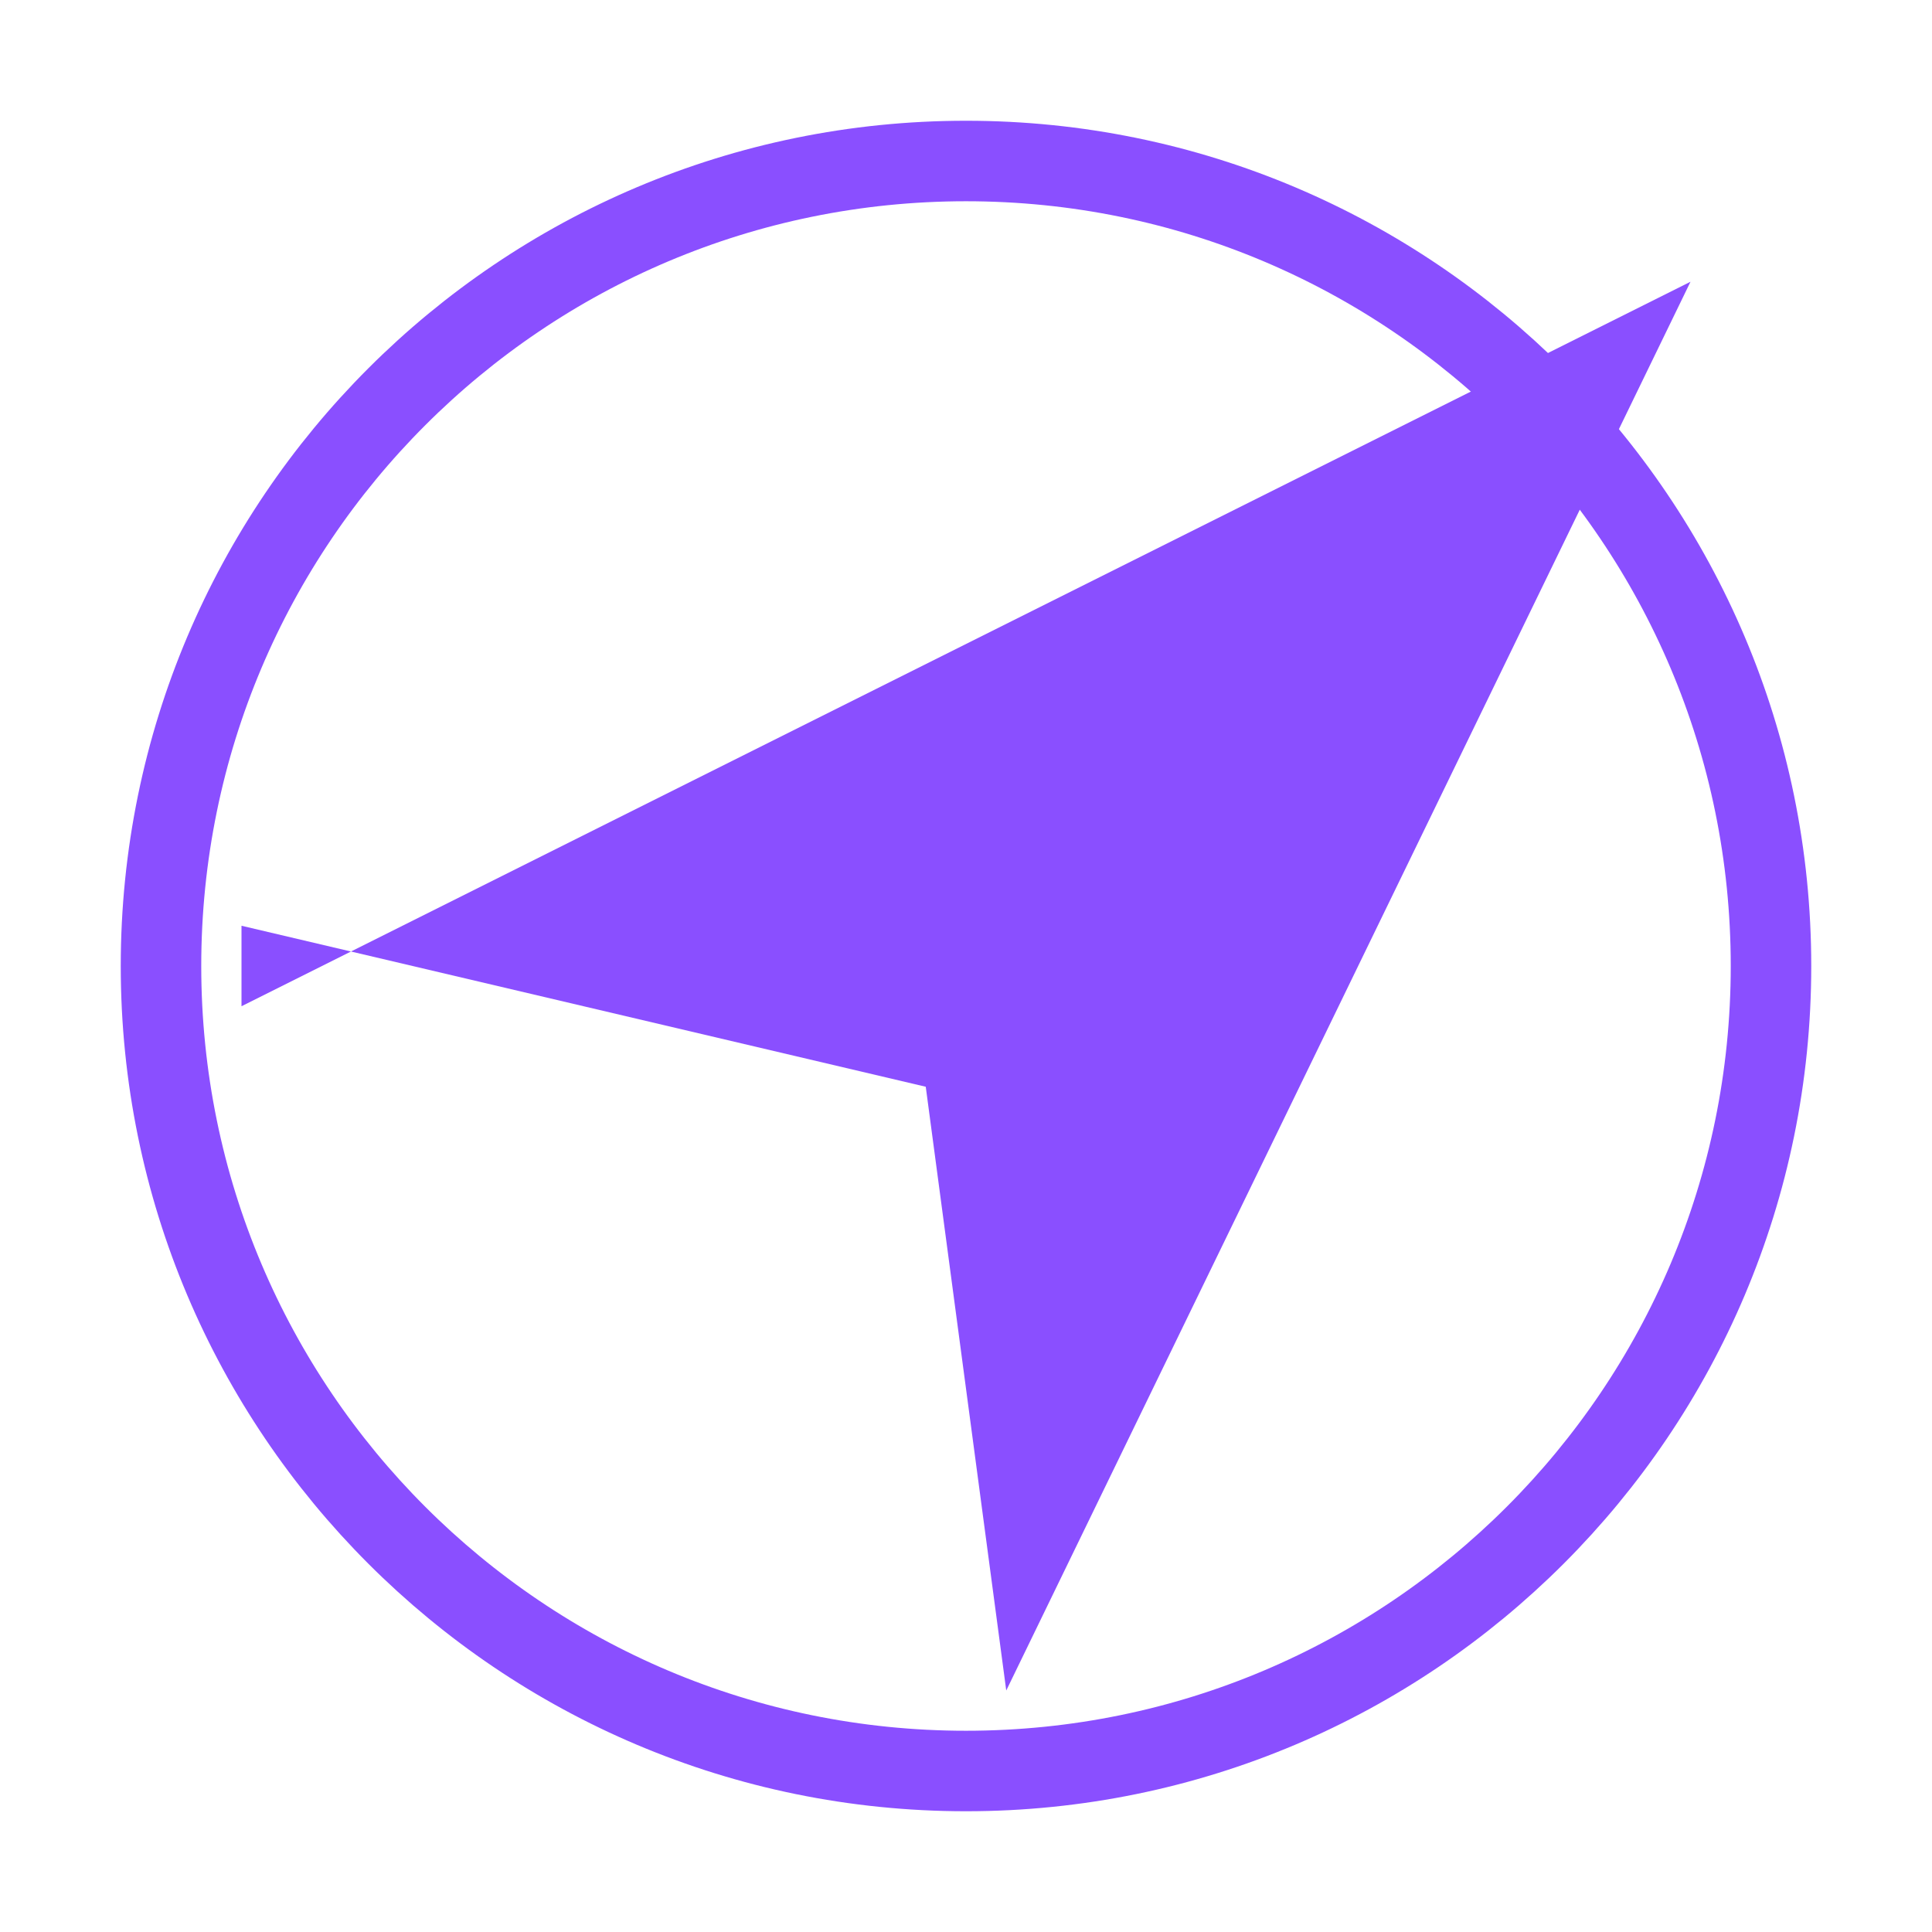
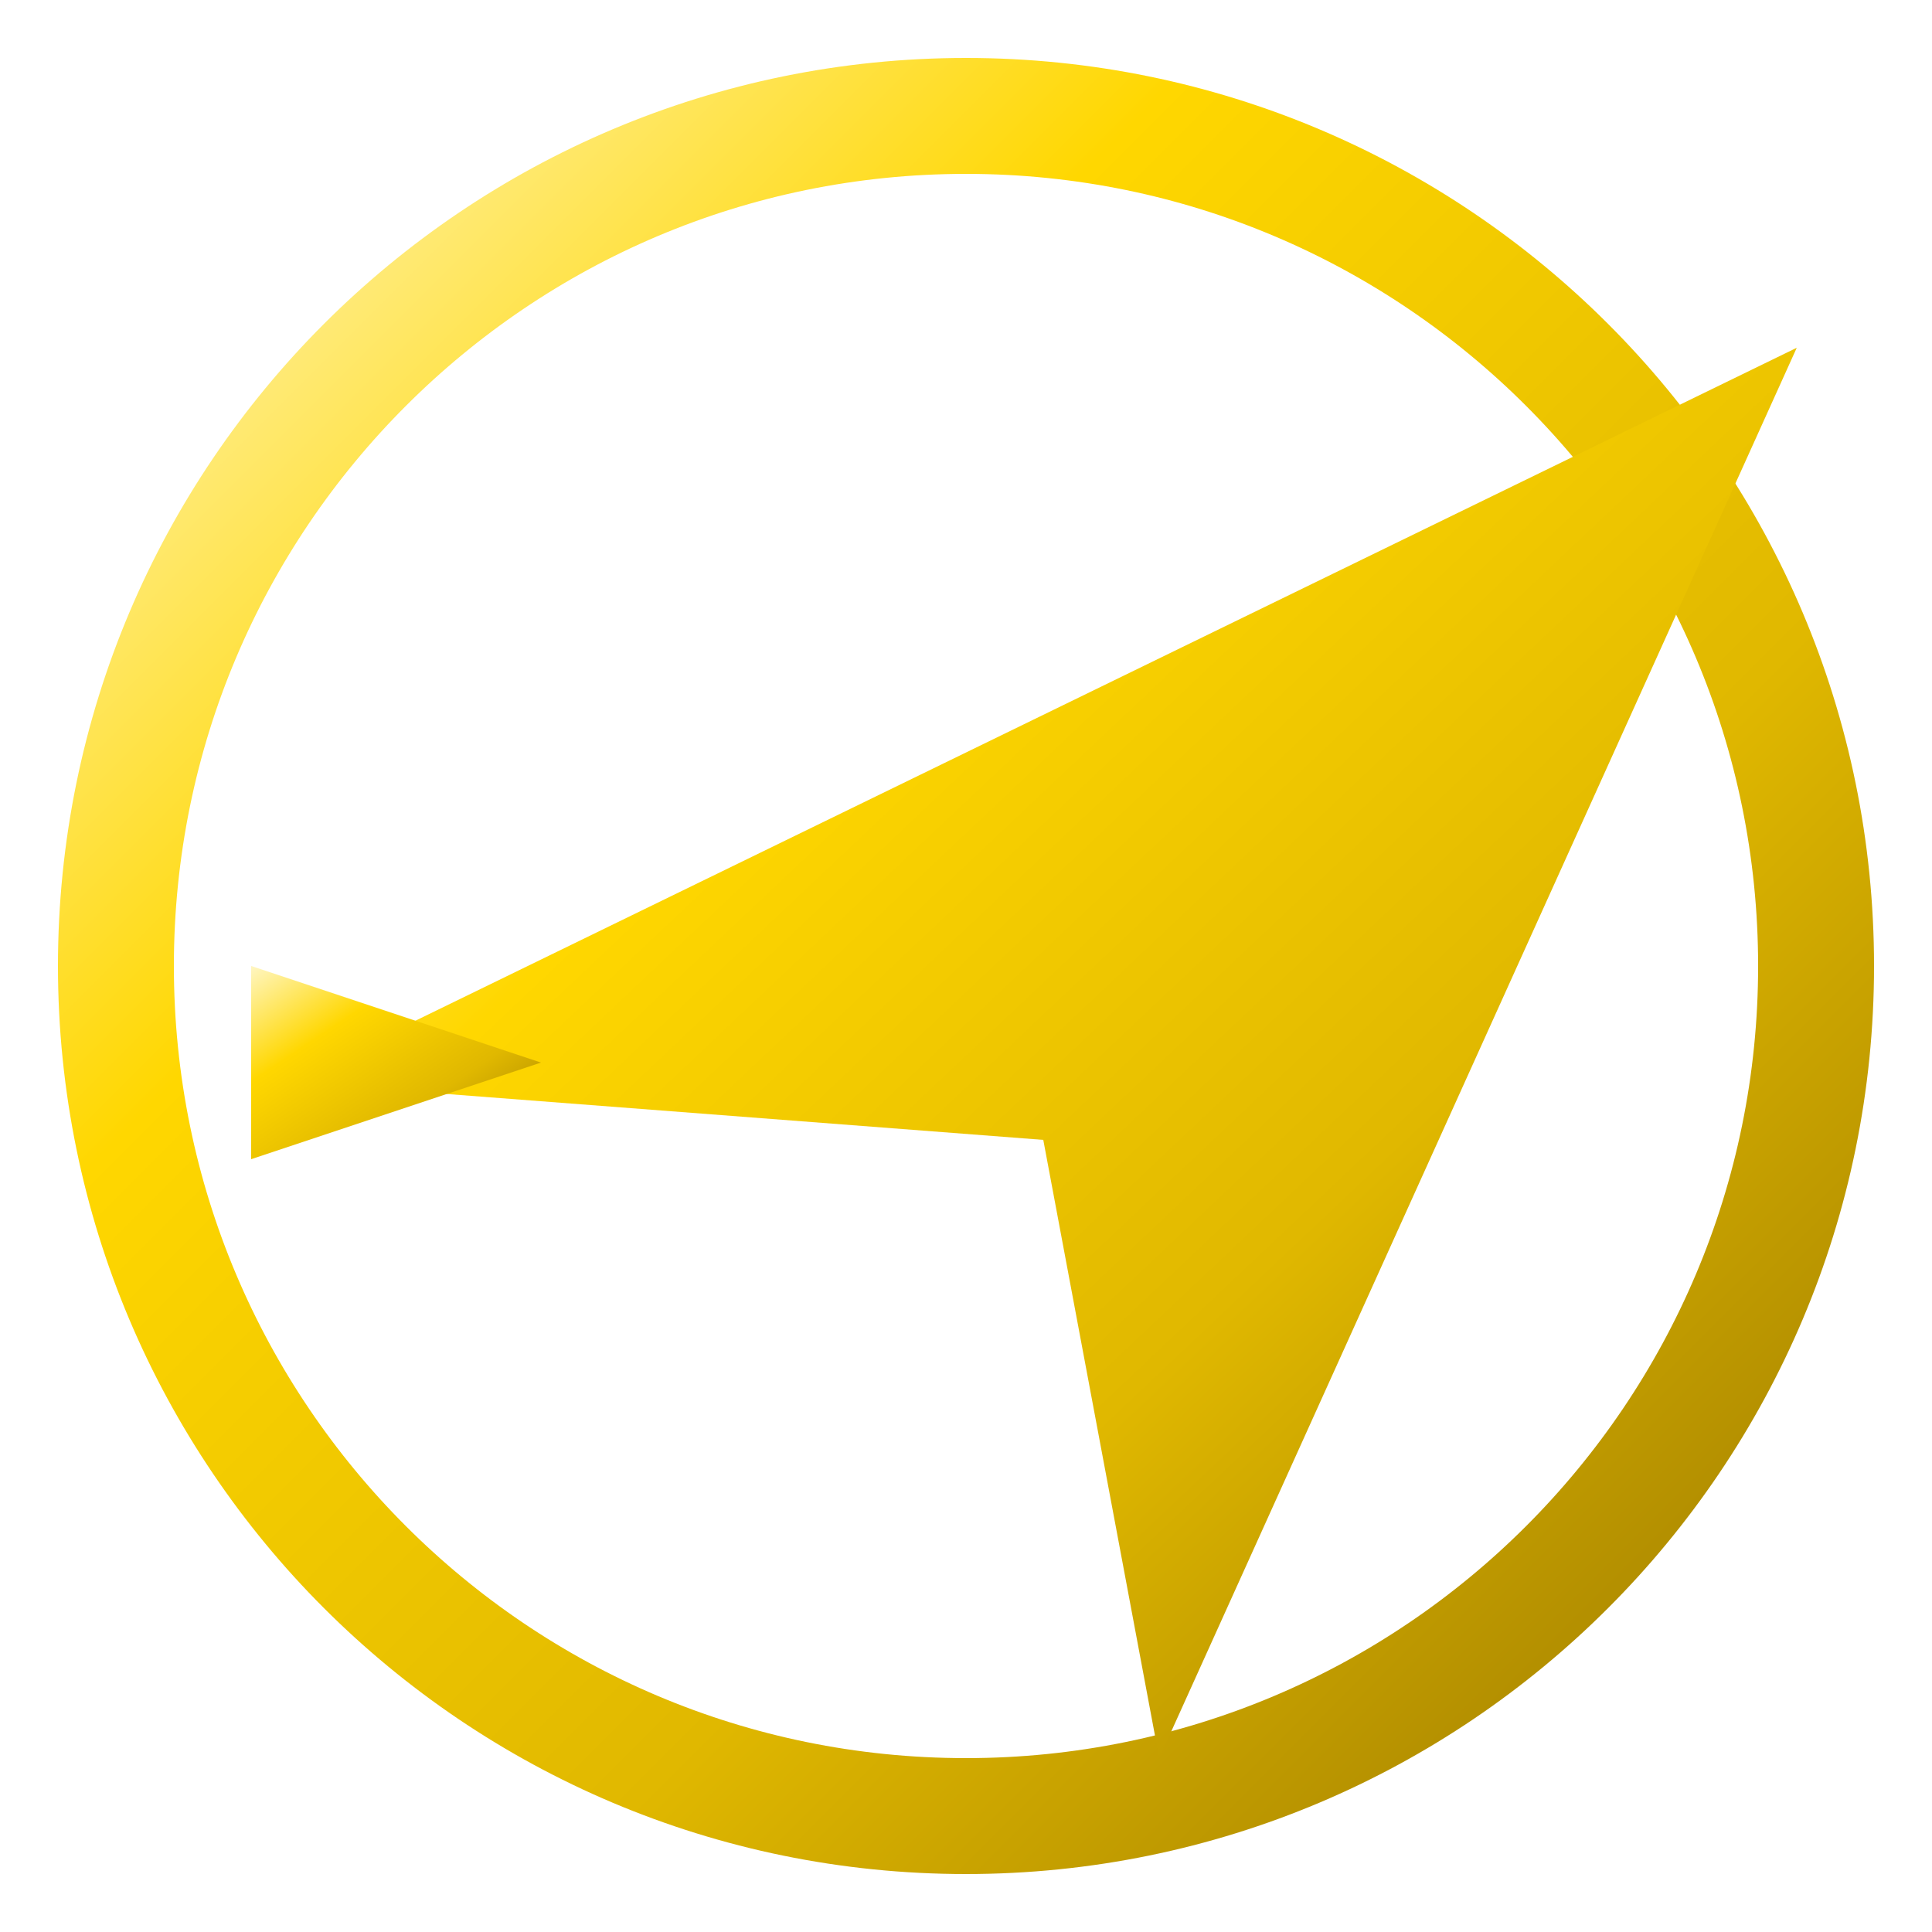
- <svg xmlns="http://www.w3.org/2000/svg" width="10" height="10" viewBox="0 0 24 24" fill="none" aria-label="PromptPilot Logo">
-   <circle cx="12" cy="12" r="10" stroke="#8A4FFF" stroke-width="1" />
-   <path d="M3 12.5L21 3.5L12.5 21L11.5 13.5L3 11.5Z" fill="#8A4FFF" />
+ <svg xmlns="http://www.w3.org/2000/svg" width="320" height="320" viewBox="0 0 200 200">
+   <defs>
+     <linearGradient id="gold" x1="0%" y1="0%" x2="100%" y2="100%">
+       <stop offset="0%" stop-color="#FFF6C2" />
+       <stop offset="30%" stop-color="#FFD700" />
+       <stop offset="65%" stop-color="#E0B800" />
+       <stop offset="100%" stop-color="#9C7A00" />
+     </linearGradient>
+   </defs>
+   <circle cx="100" cy="100" r="88" fill="none" stroke="url(#gold)" stroke-width="12" />
+   <path d="M30 112        L186 36        L120 182        L108 118        Z" fill="url(#gold)" />
+   <polygon points="26,100 56,110 26,120" fill="url(#gold)" />
</svg>
